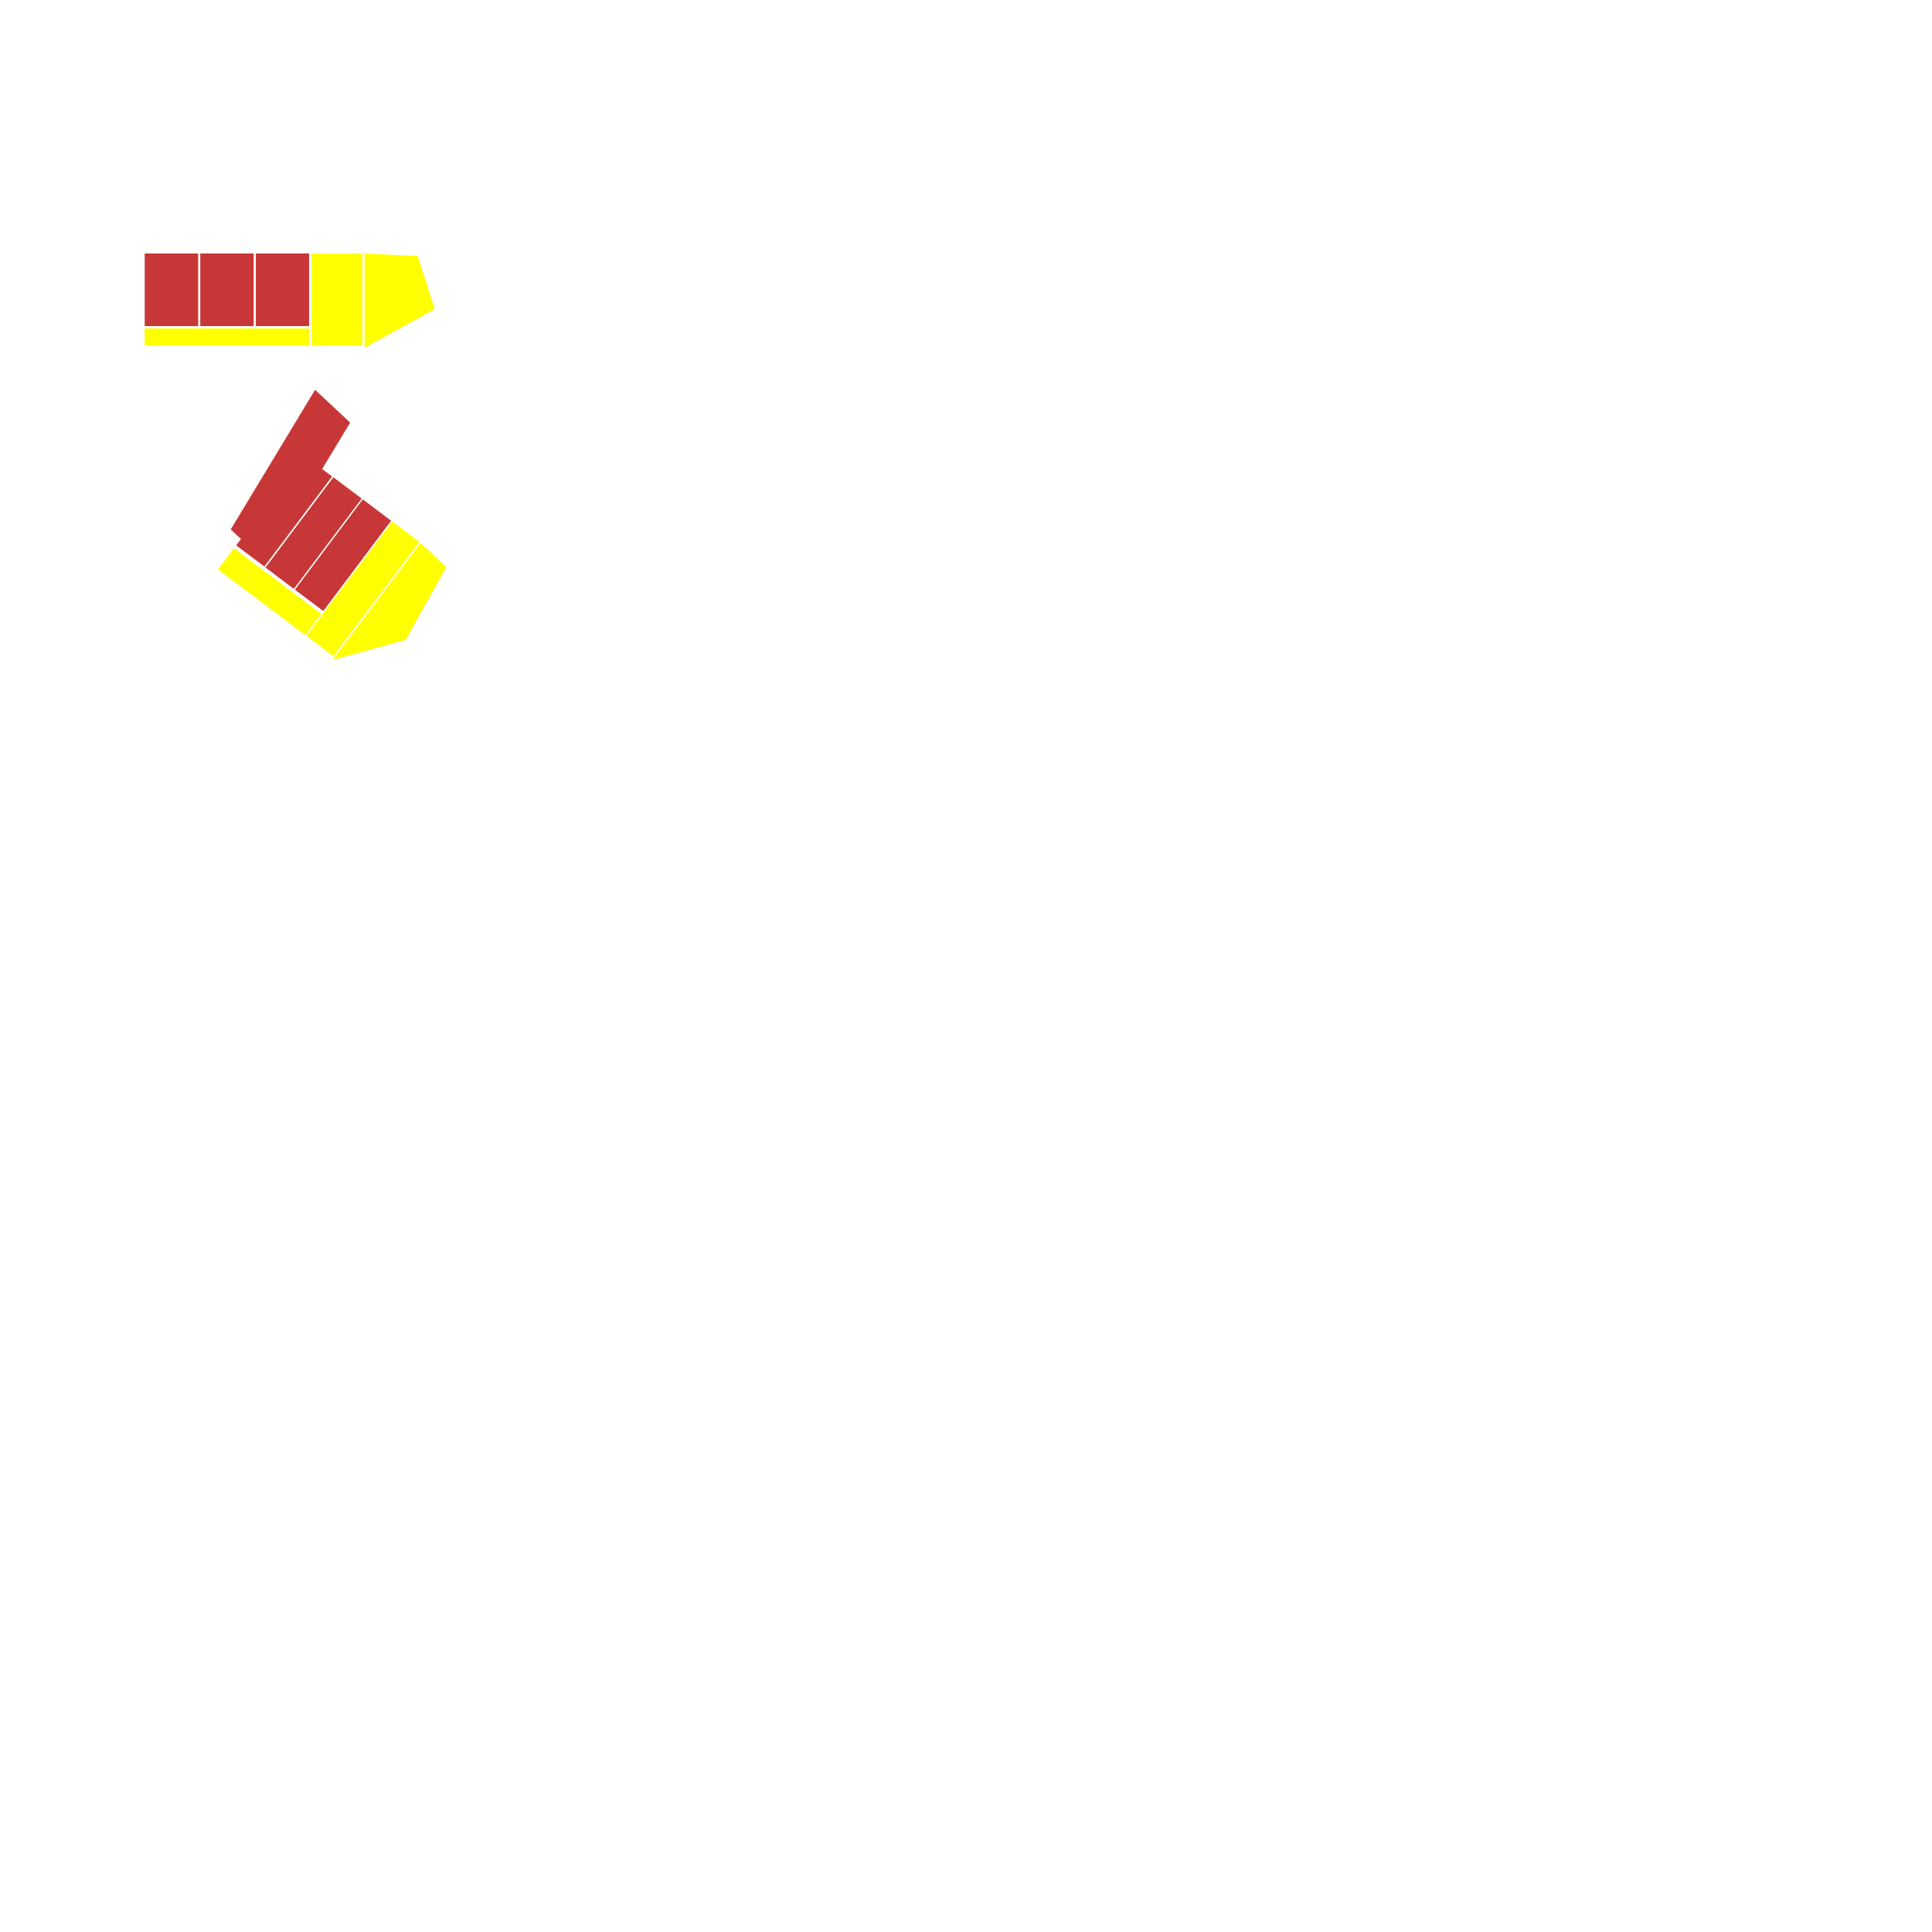
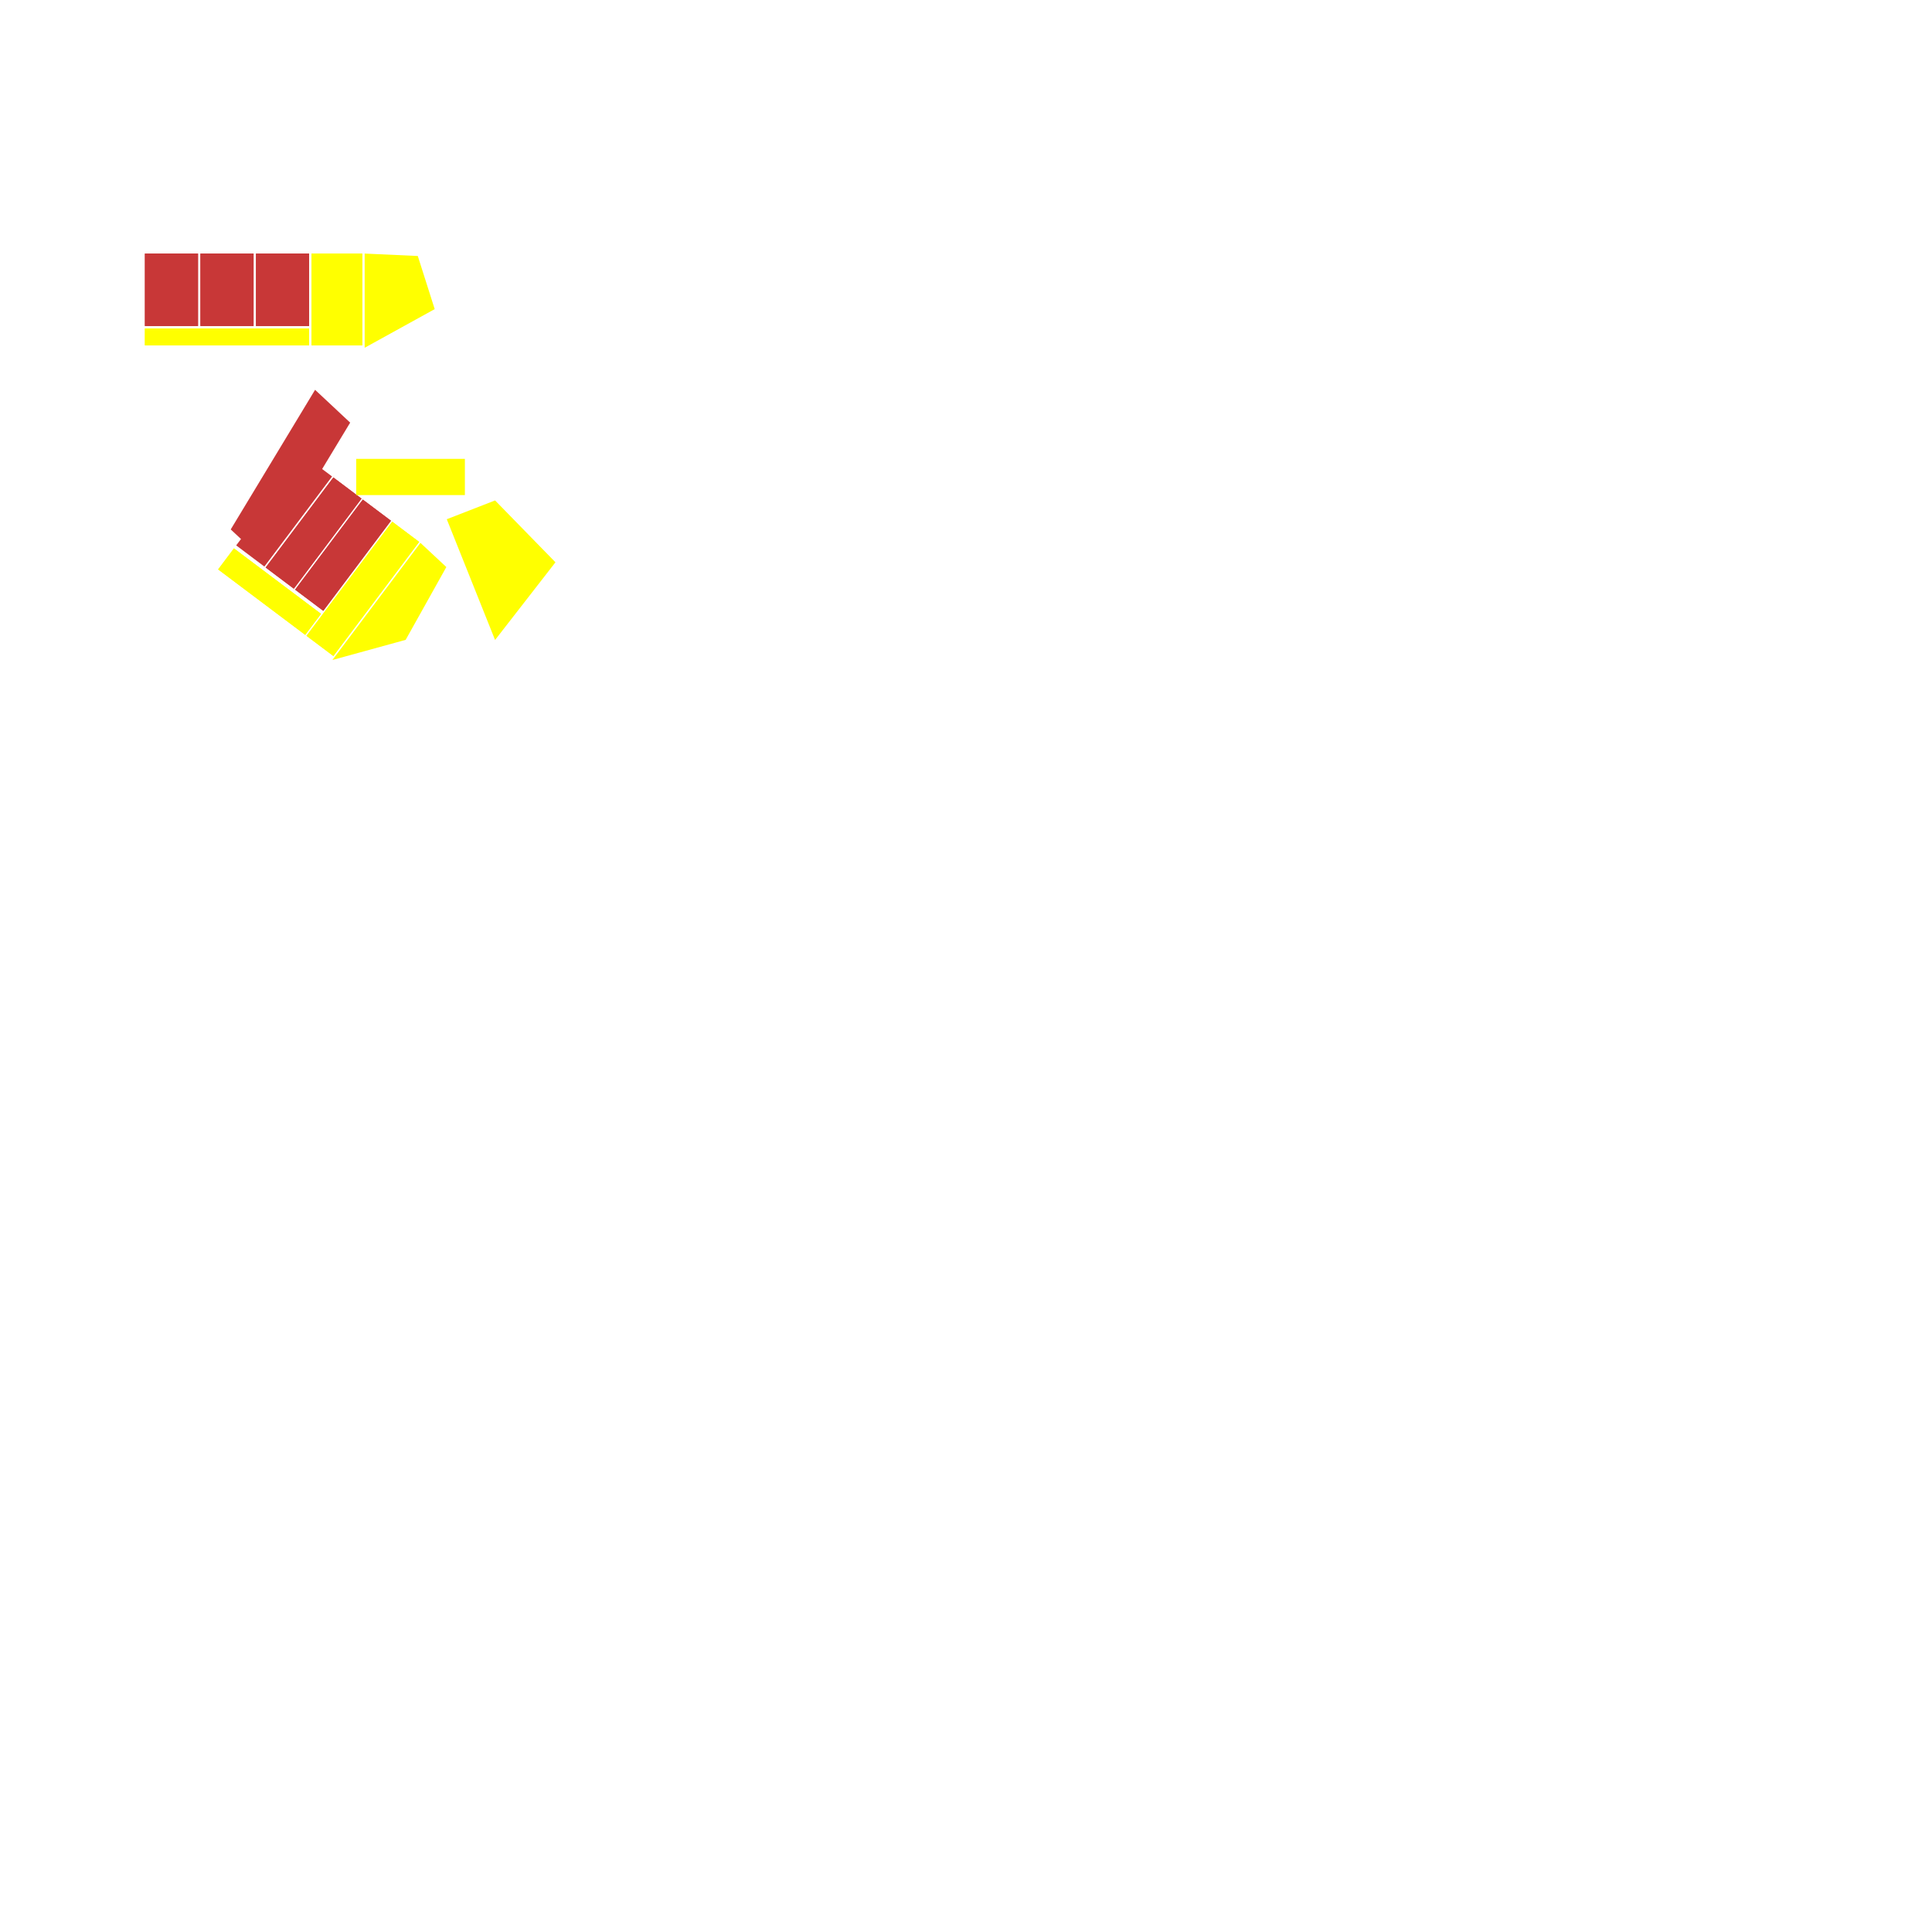
<svg xmlns="http://www.w3.org/2000/svg" width="10000cm" height="10000cm" viewBox="0 0 100000 100000" version="1.1" id="svg1">
  <defs id="defs1" />
  <g id="layer3">
    <g id="layer2">
      <g id="layer2-5">
        <g id="layer1">
          <g id="layer6">
            <rect style="fill:#c83737;stroke:#000000;stroke-width:0.081" id="rect1" width="2750.002" height="3749.967" x="7500.006" y="13124.992" />
            <rect style="fill:#c83737;stroke:#000000;stroke-width:0.081" id="rect1-5" width="2750.002" height="3749.967" x="10374.998" y="13125.017" />
            <rect style="fill:#c83737;stroke:#000000;stroke-width:0.081" id="rect1-5-2" width="2750.002" height="3749.967" x="13249.998" y="13125.017" />
            <rect style="fill:#ffff00;stroke:#000000;stroke-width:0.081" id="rect7" width="8499.843" height="874.897" x="7500.117" y="17000.117" />
            <path style="fill:#ffff00;stroke:#000000;stroke-width:0.265" d="m 16125,13125 v 4750 h 2625 v -4750 z" id="path3" />
            <path style="fill:#ffff00;stroke:#000000;stroke-width:0.265" d="m 18875,13125 v 4875 l 3625,-2000 -875,-2750 z" id="path1" />
          </g>
        </g>
        <g id="layer7">
          <g id="layer8">
            <rect style="fill:#c83737;stroke:#000000;stroke-width:0.081" id="rect1-2" width="2750.002" height="3749.967" x="7500.006" y="13124.992" />
            <rect style="fill:#c83737;stroke:#000000;stroke-width:0.081" id="rect1-5-9" width="2750.002" height="3749.967" x="10374.998" y="13125.017" />
            <rect style="fill:#c83737;stroke:#000000;stroke-width:0.081" id="rect1-5-2-1" width="2750.002" height="3749.967" x="13249.998" y="13125.017" />
            <rect style="fill:#ffff00;stroke:#000000;stroke-width:0.081" id="rect7-2" width="8499.843" height="874.897" x="7500.117" y="17000.117" />
            <path style="fill:#ffff00;stroke:#000000;stroke-width:0.265" d="m 16125,13125 v 4750 h 2625 v -4750 z" id="path3-7" />
          </g>
        </g>
      </g>
      <g id="layer2-5-6" transform="matrix(0.5302132,0.3984914,-0.934568,1.243491,24019.86,4256.77)">
        <g id="layer1-0">
          <g id="layer6-6">
            <rect style="fill:#c83737;stroke:#000000;stroke-width:0.081" id="rect1-26" width="2750.002" height="3749.967" x="7500.006" y="13124.992" />
            <rect style="fill:#c83737;stroke:#000000;stroke-width:0.081" id="rect1-5-1" width="2750.002" height="3749.967" x="10374.998" y="13125.017" />
            <rect style="fill:#c83737;stroke:#000000;stroke-width:0.081" id="rect1-5-2-8" width="2750.002" height="3749.967" x="13249.998" y="13125.017" />
            <rect style="fill:#ffff00;stroke:#000000;stroke-width:0.081" id="rect7-7" width="8499.843" height="874.897" x="7500.117" y="17000.117" />
            <path style="fill:#ffff00;stroke:#000000;stroke-width:0.265" d="m 16125,13125 v 4750 h 2625 v -4750 z" id="path3-9" />
            <path style="fill:#ffff00;stroke:#000000;stroke-width:0.265" d="m 18875,13125 v 4875 l 3625,-2000 -875,-2750 z" id="path1-2" />
          </g>
        </g>
        <g id="layer7-0">
          <g id="layer8-2">
            <rect style="fill:#c83737;stroke:#000000;stroke-width:0.115" id="rect1-2-3" width="3731.516" height="5550.262" x="2504.32" y="11352.619" transform="matrix(0.9989481,0.04585442,0.2312232,0.9729007,0,0)" />
            <rect style="fill:#c83737;stroke:#000000;stroke-width:0.081" id="rect1-5-9-7" width="2750.002" height="3749.967" x="10374.998" y="13125.017" />
            <rect style="fill:#c83737;stroke:#000000;stroke-width:0.081" id="rect1-5-2-1-5" width="2750.002" height="3749.967" x="13249.998" y="13125.017" />
            <rect style="fill:#ffff00;stroke:#000000;stroke-width:0.081" id="rect7-2-9" width="8499.843" height="874.897" x="7500.117" y="17000.117" />
            <path style="fill:#ffff00;stroke:#000000;stroke-width:0.265" d="m 16125,13125 v 4750 h 2625 v -4750 z" id="path3-7-2" />
+             <rect style="fill:#ffff00;stroke:#000000;stroke-width:0.304" id="rect2" width="7119.111" height="1952.717" x="-7065.145" y="20301.209" transform="matrix(0.9522964,-0.3051748,0.8697727,0.4934525,0,0)" />
+             <path style="fill:#ffff00;stroke:#000000;stroke-width:0.26" d="m 19409.61,11969.264 8674.514,2246.323 124.226,-3273.315 -6666.351,-438.262 z" id="path2" />
          </g>
        </g>
      </g>
    </g>
  </g>
  <g id="layer4" />
</svg>
